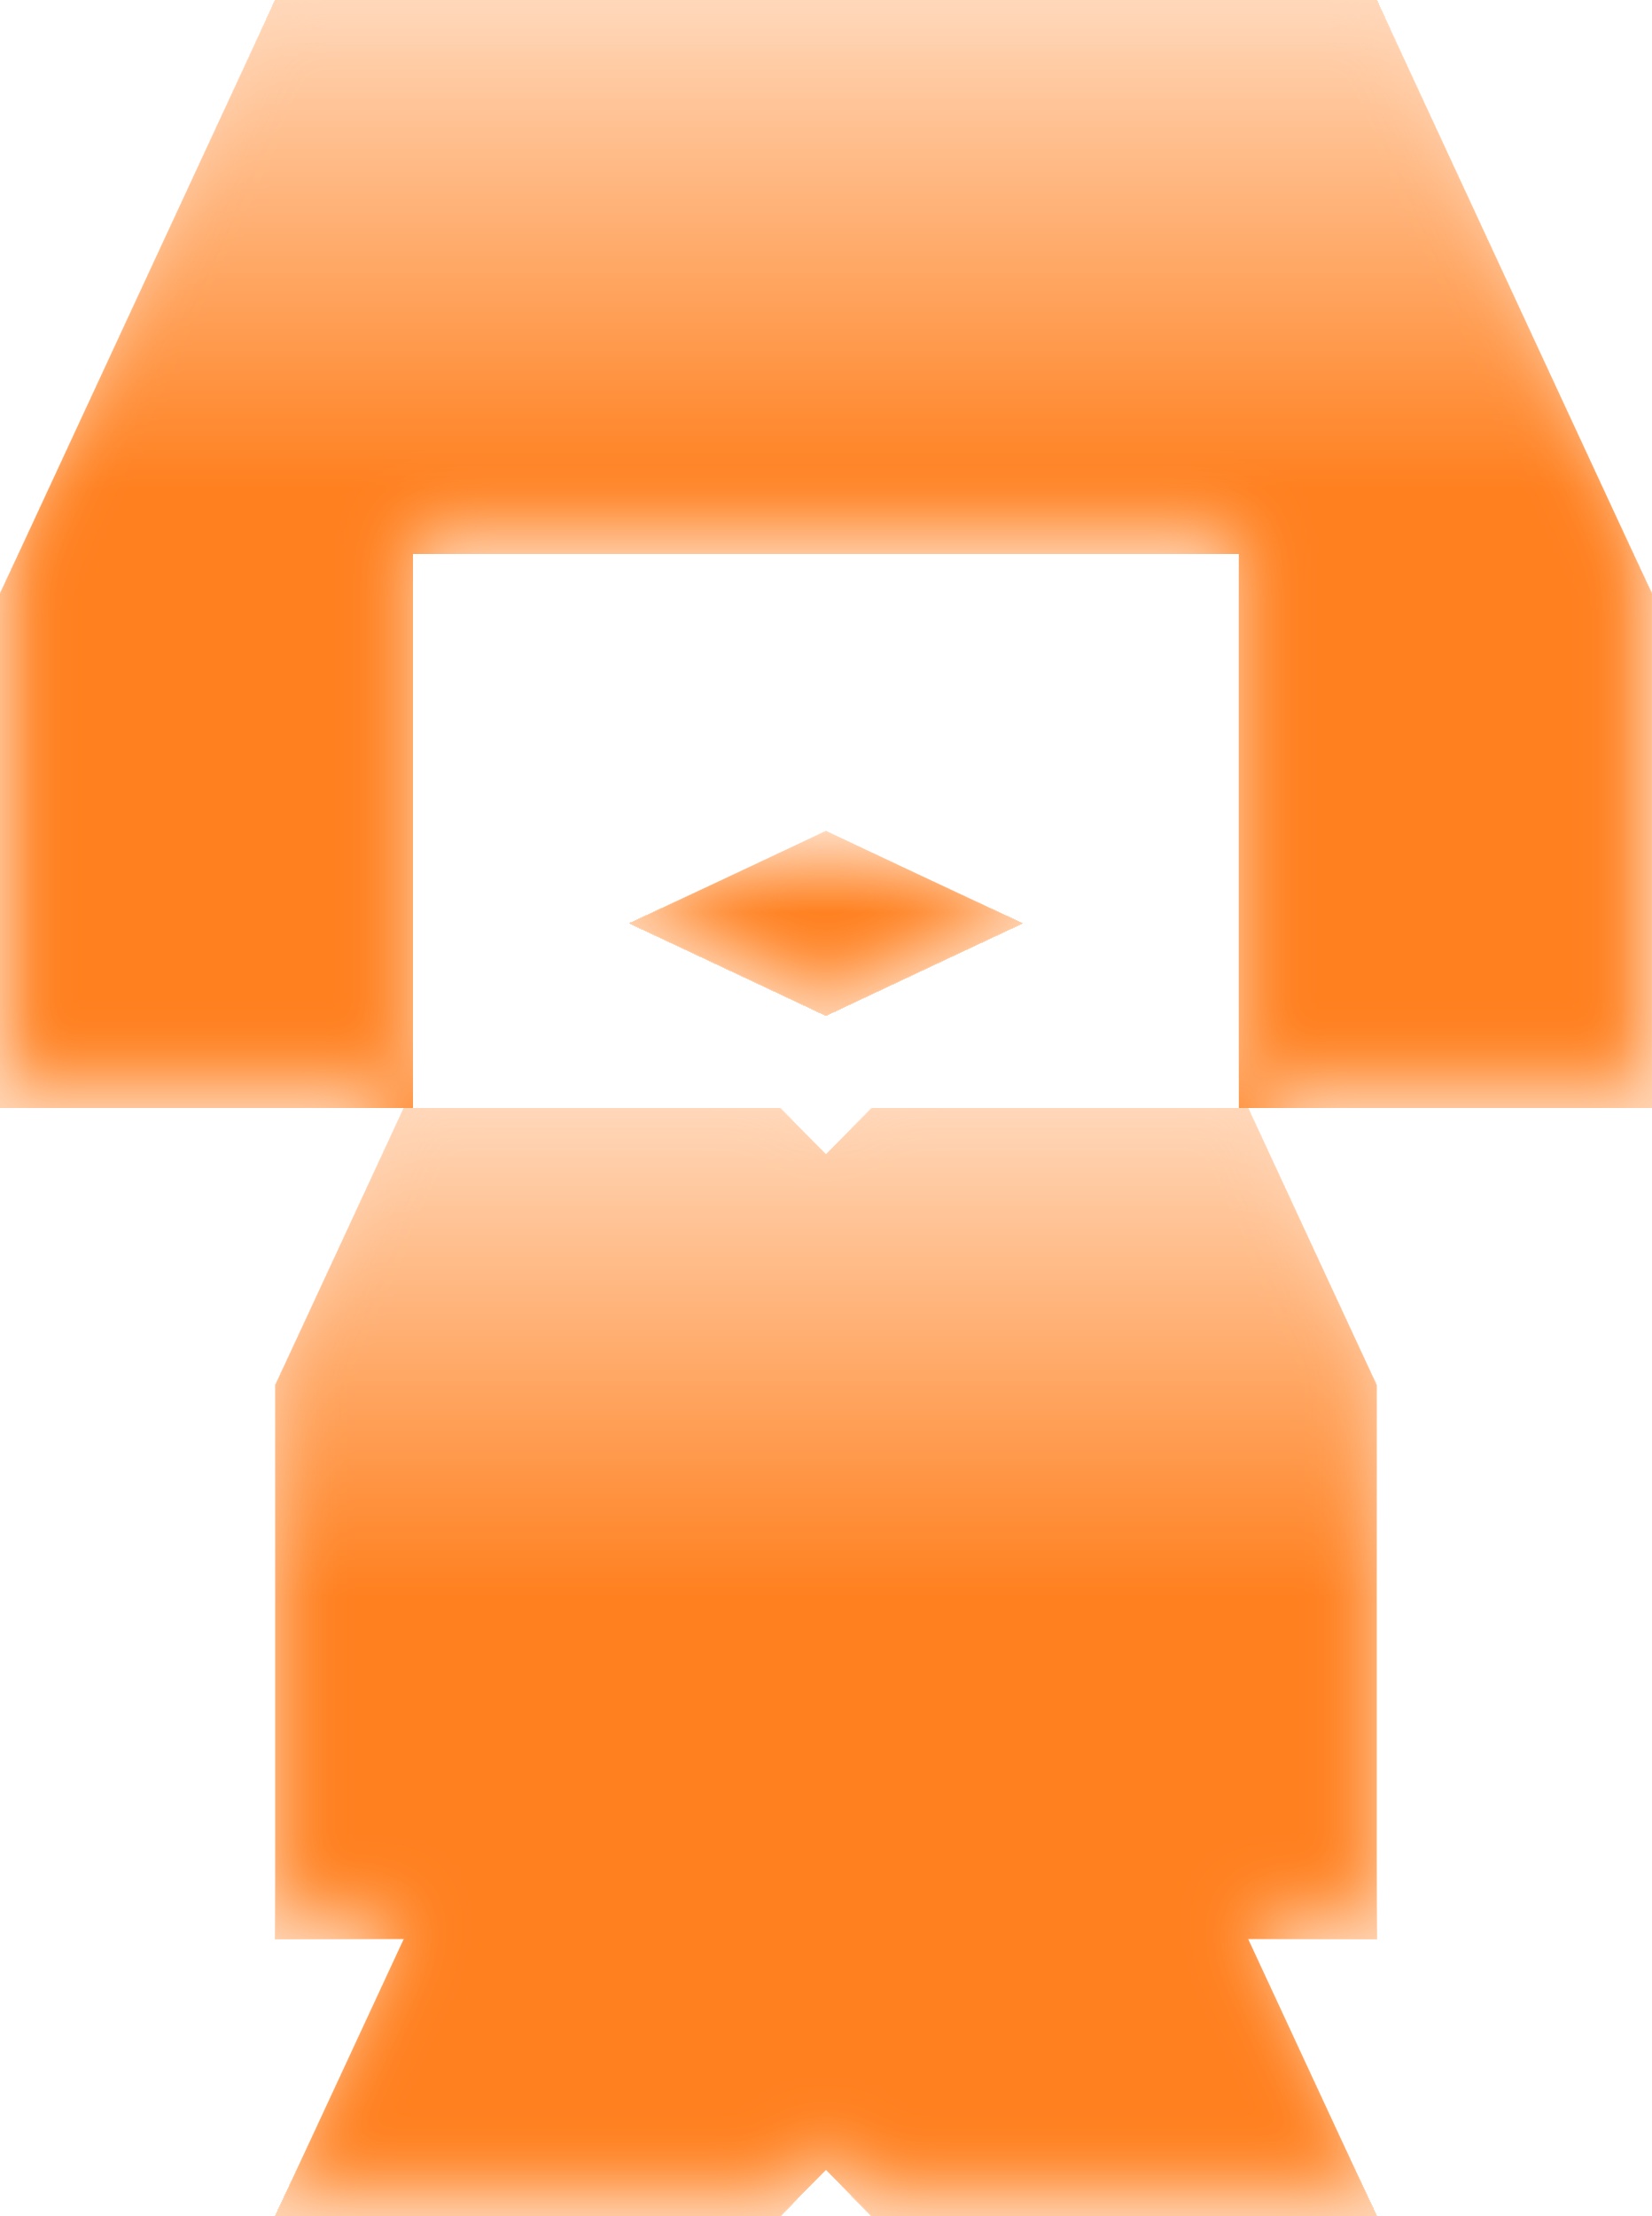
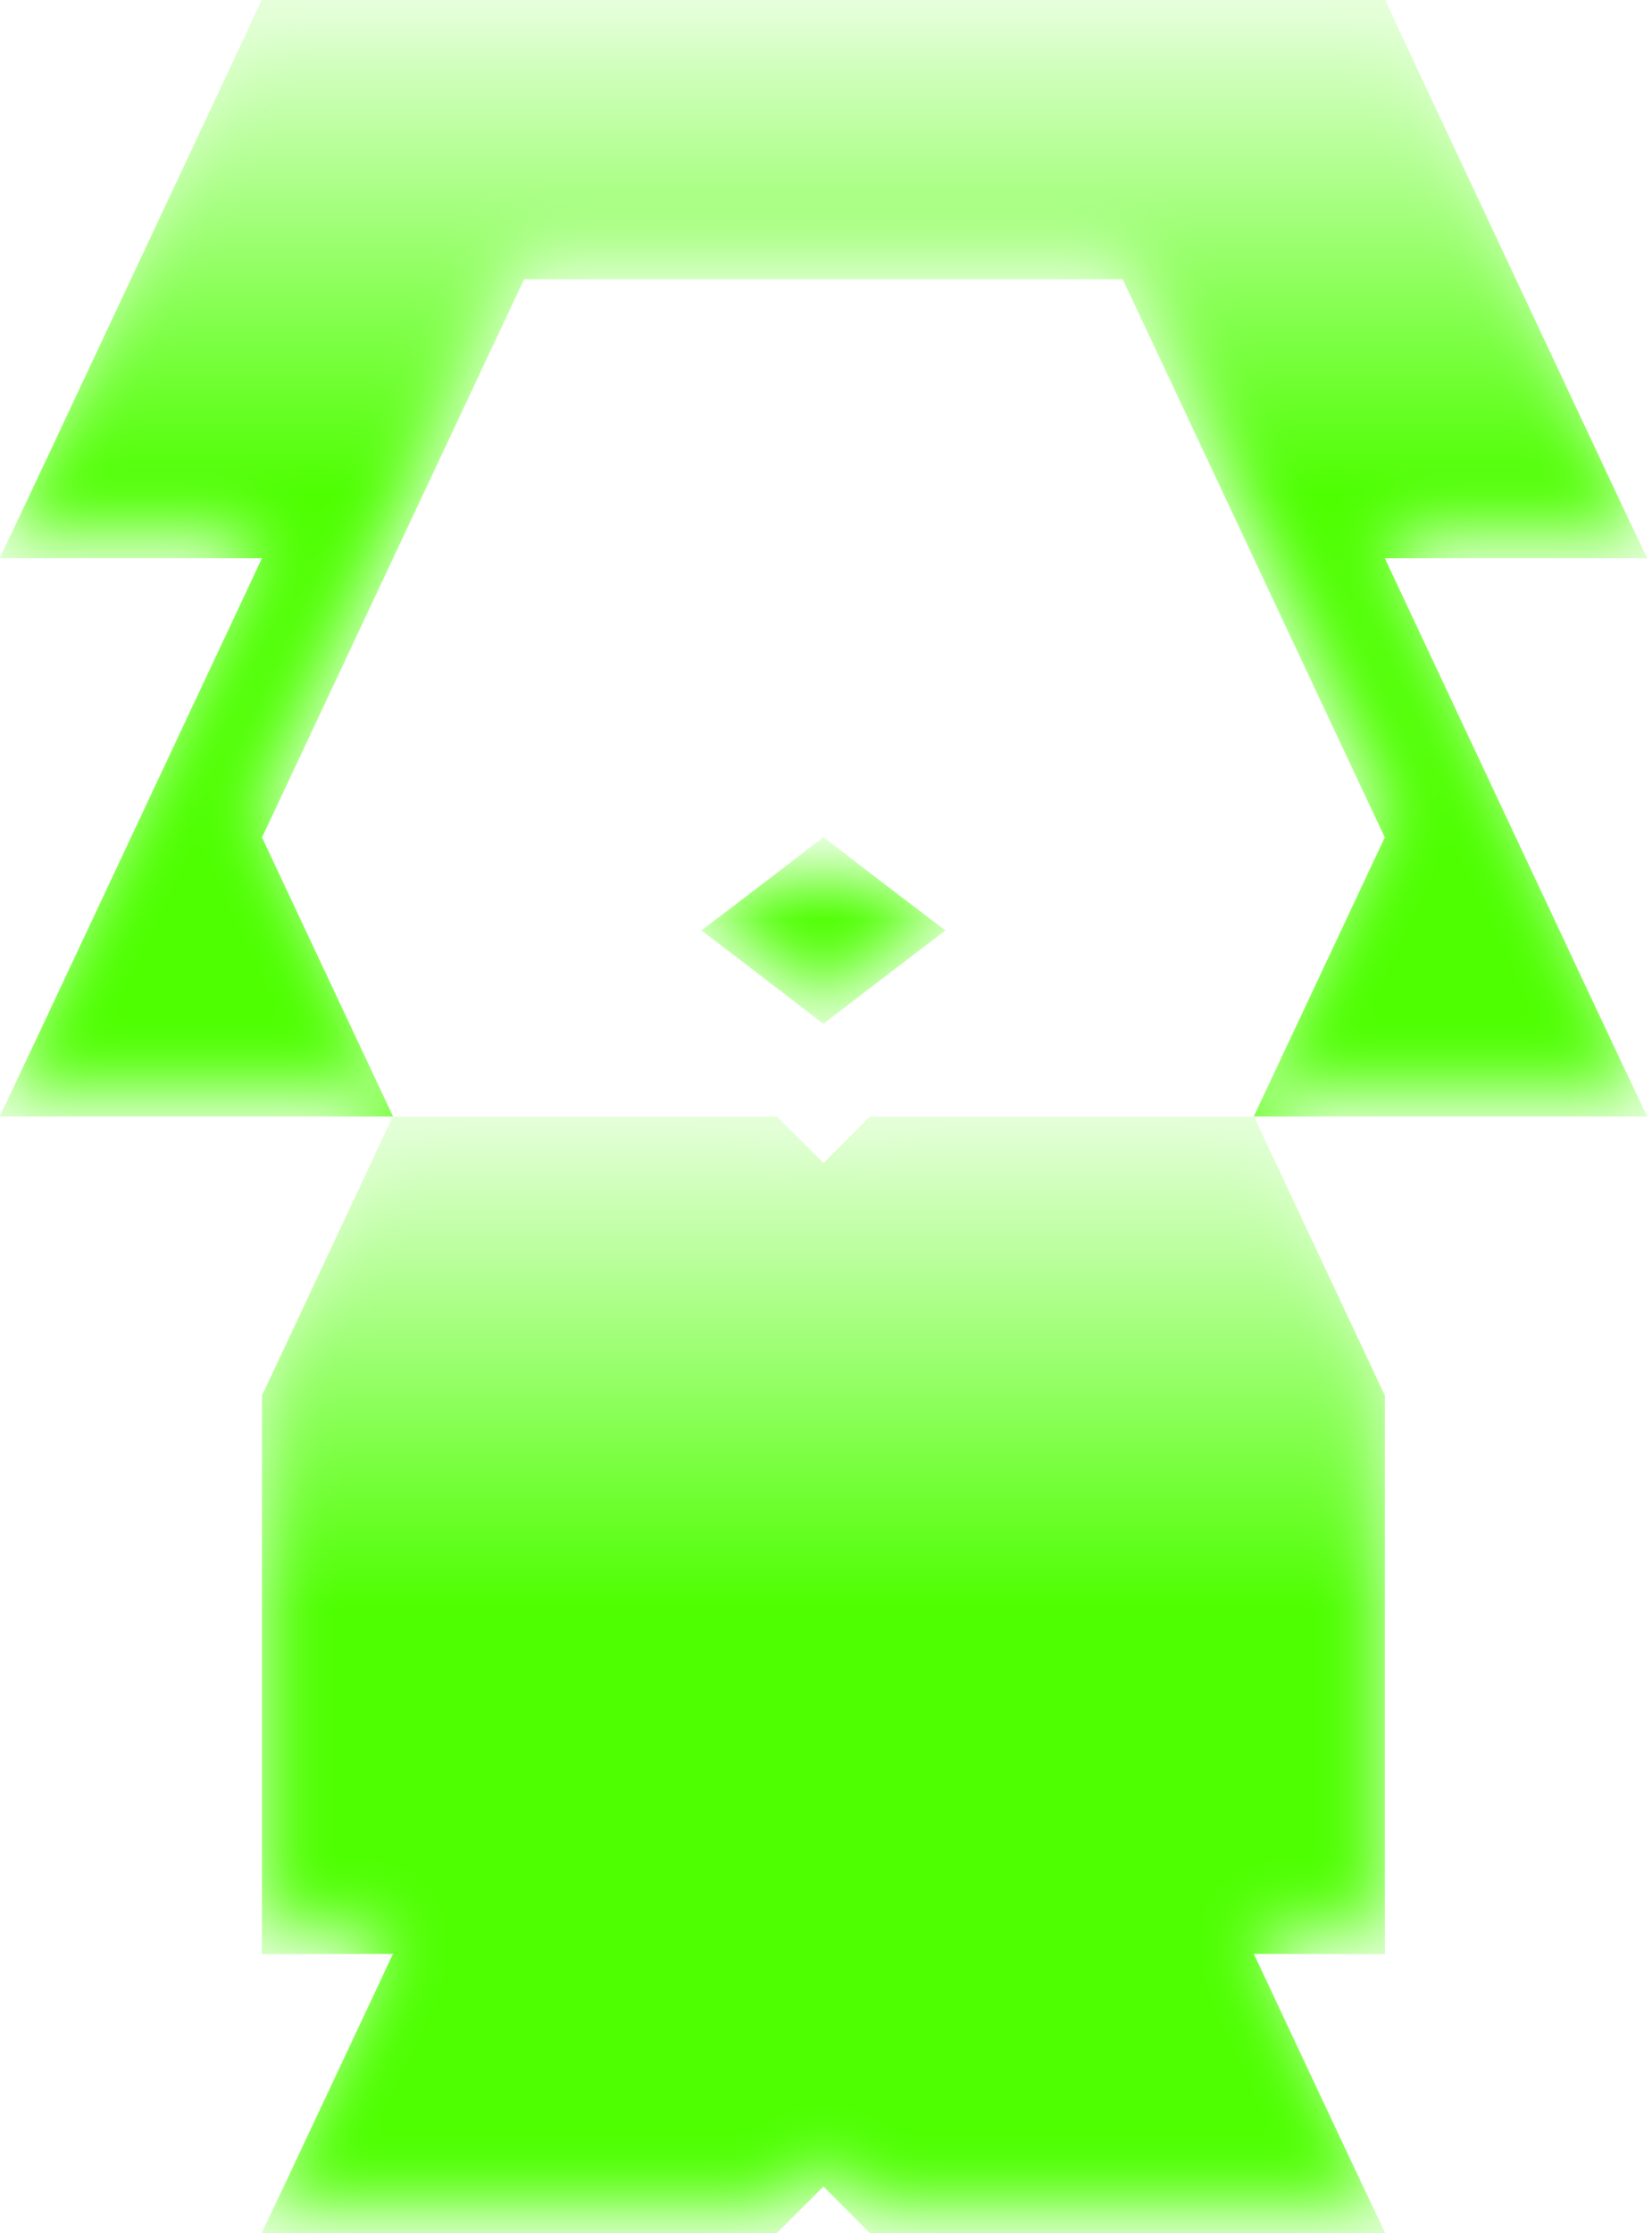
- <svg xmlns="http://www.w3.org/2000/svg" width="126" height="169" viewBox="0 0 126 169" fill="none">
-   <g filter="url(#filter0_i_6506_824)">
-     <path d="M105 147.875H95.2L105 169H66.5L63 165.479L59.5 169H21L30.8 147.875H21V105.625L30.8 84.5H59.5L63 88.021L66.5 84.5H95.2L105 105.625V147.875Z" fill="url(#paint0_linear_6506_824)" />
-     <path d="M77.98 70.417L62.999 77.458L48.02 70.417L62.999 63.375L77.98 70.417Z" fill="url(#paint1_linear_6506_824)" />
-     <path d="M126 45.278V84.5H94.5V42.25H31.5V84.5H0V45.278L21 0H105L126 45.278Z" fill="url(#paint2_linear_6506_824)" />
+ <svg xmlns="http://www.w3.org/2000/svg" width="125" height="169" viewBox="0 0 125 169" fill="none">
+   <g filter="url(#filter0_i_6506_285)">
+     <path d="M104.834 147.875H94.917L104.834 169H65.876L62.334 165.479L58.792 169H19.834L29.751 147.875H19.834V105.625L29.751 84.5H58.792L62.334 88.021L65.876 84.5H94.917L104.834 105.625V147.875Z" fill="url(#paint0_linear_6506_285)" />
+     <path d="M71.542 70.417L62.333 77.458L53.125 70.417L62.333 63.375L71.542 70.417Z" fill="url(#paint1_linear_6506_285)" />
+     <path d="M104.833 42.25L124.667 84.5H94.917L104.833 63.375L85 21.125H39.667L19.833 63.375L29.75 84.5H0L19.833 42.25H0L19.833 0H104.833L124.667 42.25H104.833Z" fill="url(#paint2_linear_6506_285)" />
  </g>
  <defs>
-     <filter id="filter0_i_6506_824" x="0" y="-2" width="126" height="171" filterUnits="userSpaceOnUse" color-interpolation-filters="sRGB">
+     <filter id="filter0_i_6506_285" x="0" y="-2" width="124.666" height="171" filterUnits="userSpaceOnUse" color-interpolation-filters="sRGB">
      <feFlood flood-opacity="0" result="BackgroundImageFix" />
      <feBlend mode="normal" in="SourceGraphic" in2="BackgroundImageFix" result="shape" />
      <feColorMatrix in="SourceAlpha" type="matrix" values="0 0 0 0 0 0 0 0 0 0 0 0 0 0 0 0 0 0 127 0" result="hardAlpha" />
      <feOffset dy="-2" />
      <feGaussianBlur stdDeviation="2.5" />
      <feComposite in2="hardAlpha" operator="arithmetic" k2="-1" k3="1" />
-       <feColorMatrix type="matrix" values="0 0 0 0 1 0 0 0 0 0.843 0 0 0 0 0.725 0 0 0 1 0" />
-       <feBlend mode="normal" in2="shape" result="effect1_innerShadow_6506_824" />
+       <feColorMatrix type="matrix" values="0 0 0 0 0.898 0 0 0 0 1 0 0 0 0 0.855 0 0 0 1 0" />
+       <feBlend mode="normal" in2="shape" result="effect1_innerShadow_6506_285" />
    </filter>
-     <linearGradient id="paint0_linear_6506_824" x1="63" y1="84.5" x2="63" y2="169" gradientUnits="userSpaceOnUse">
-       <stop stop-color="#FFD7B9" />
-       <stop offset="0.442" stop-color="#FF801F" />
-       <stop offset="1" stop-color="#FF801F" />
+     <linearGradient id="paint0_linear_6506_285" x1="62.334" y1="84.5" x2="62.334" y2="169" gradientUnits="userSpaceOnUse">
+       <stop stop-color="#E5FFDA" />
+       <stop offset="0.442" stop-color="#4DFF00" />
+       <stop offset="1" stop-color="#4DFF00" />
    </linearGradient>
-     <linearGradient id="paint1_linear_6506_824" x1="62.999" y1="63.375" x2="62.999" y2="77.458" gradientUnits="userSpaceOnUse">
-       <stop stop-color="#FFD7B9" />
-       <stop offset="0.442" stop-color="#FF801F" />
-       <stop offset="1" stop-color="#FF801F" />
+     <linearGradient id="paint1_linear_6506_285" x1="62.333" y1="63.375" x2="62.333" y2="77.458" gradientUnits="userSpaceOnUse">
+       <stop stop-color="#E5FFDA" />
+       <stop offset="0.442" stop-color="#4DFF00" />
+       <stop offset="1" stop-color="#4DFF00" />
    </linearGradient>
-     <linearGradient id="paint2_linear_6506_824" x1="63" y1="0" x2="63" y2="84.5" gradientUnits="userSpaceOnUse">
-       <stop stop-color="#FFD7B9" />
-       <stop offset="0.442" stop-color="#FF801F" />
-       <stop offset="1" stop-color="#FF801F" />
+     <linearGradient id="paint2_linear_6506_285" x1="62.333" y1="0" x2="62.333" y2="84.5" gradientUnits="userSpaceOnUse">
+       <stop stop-color="#E5FFDA" />
+       <stop offset="0.442" stop-color="#4DFF00" />
+       <stop offset="1" stop-color="#4DFF00" />
    </linearGradient>
  </defs>
</svg>
